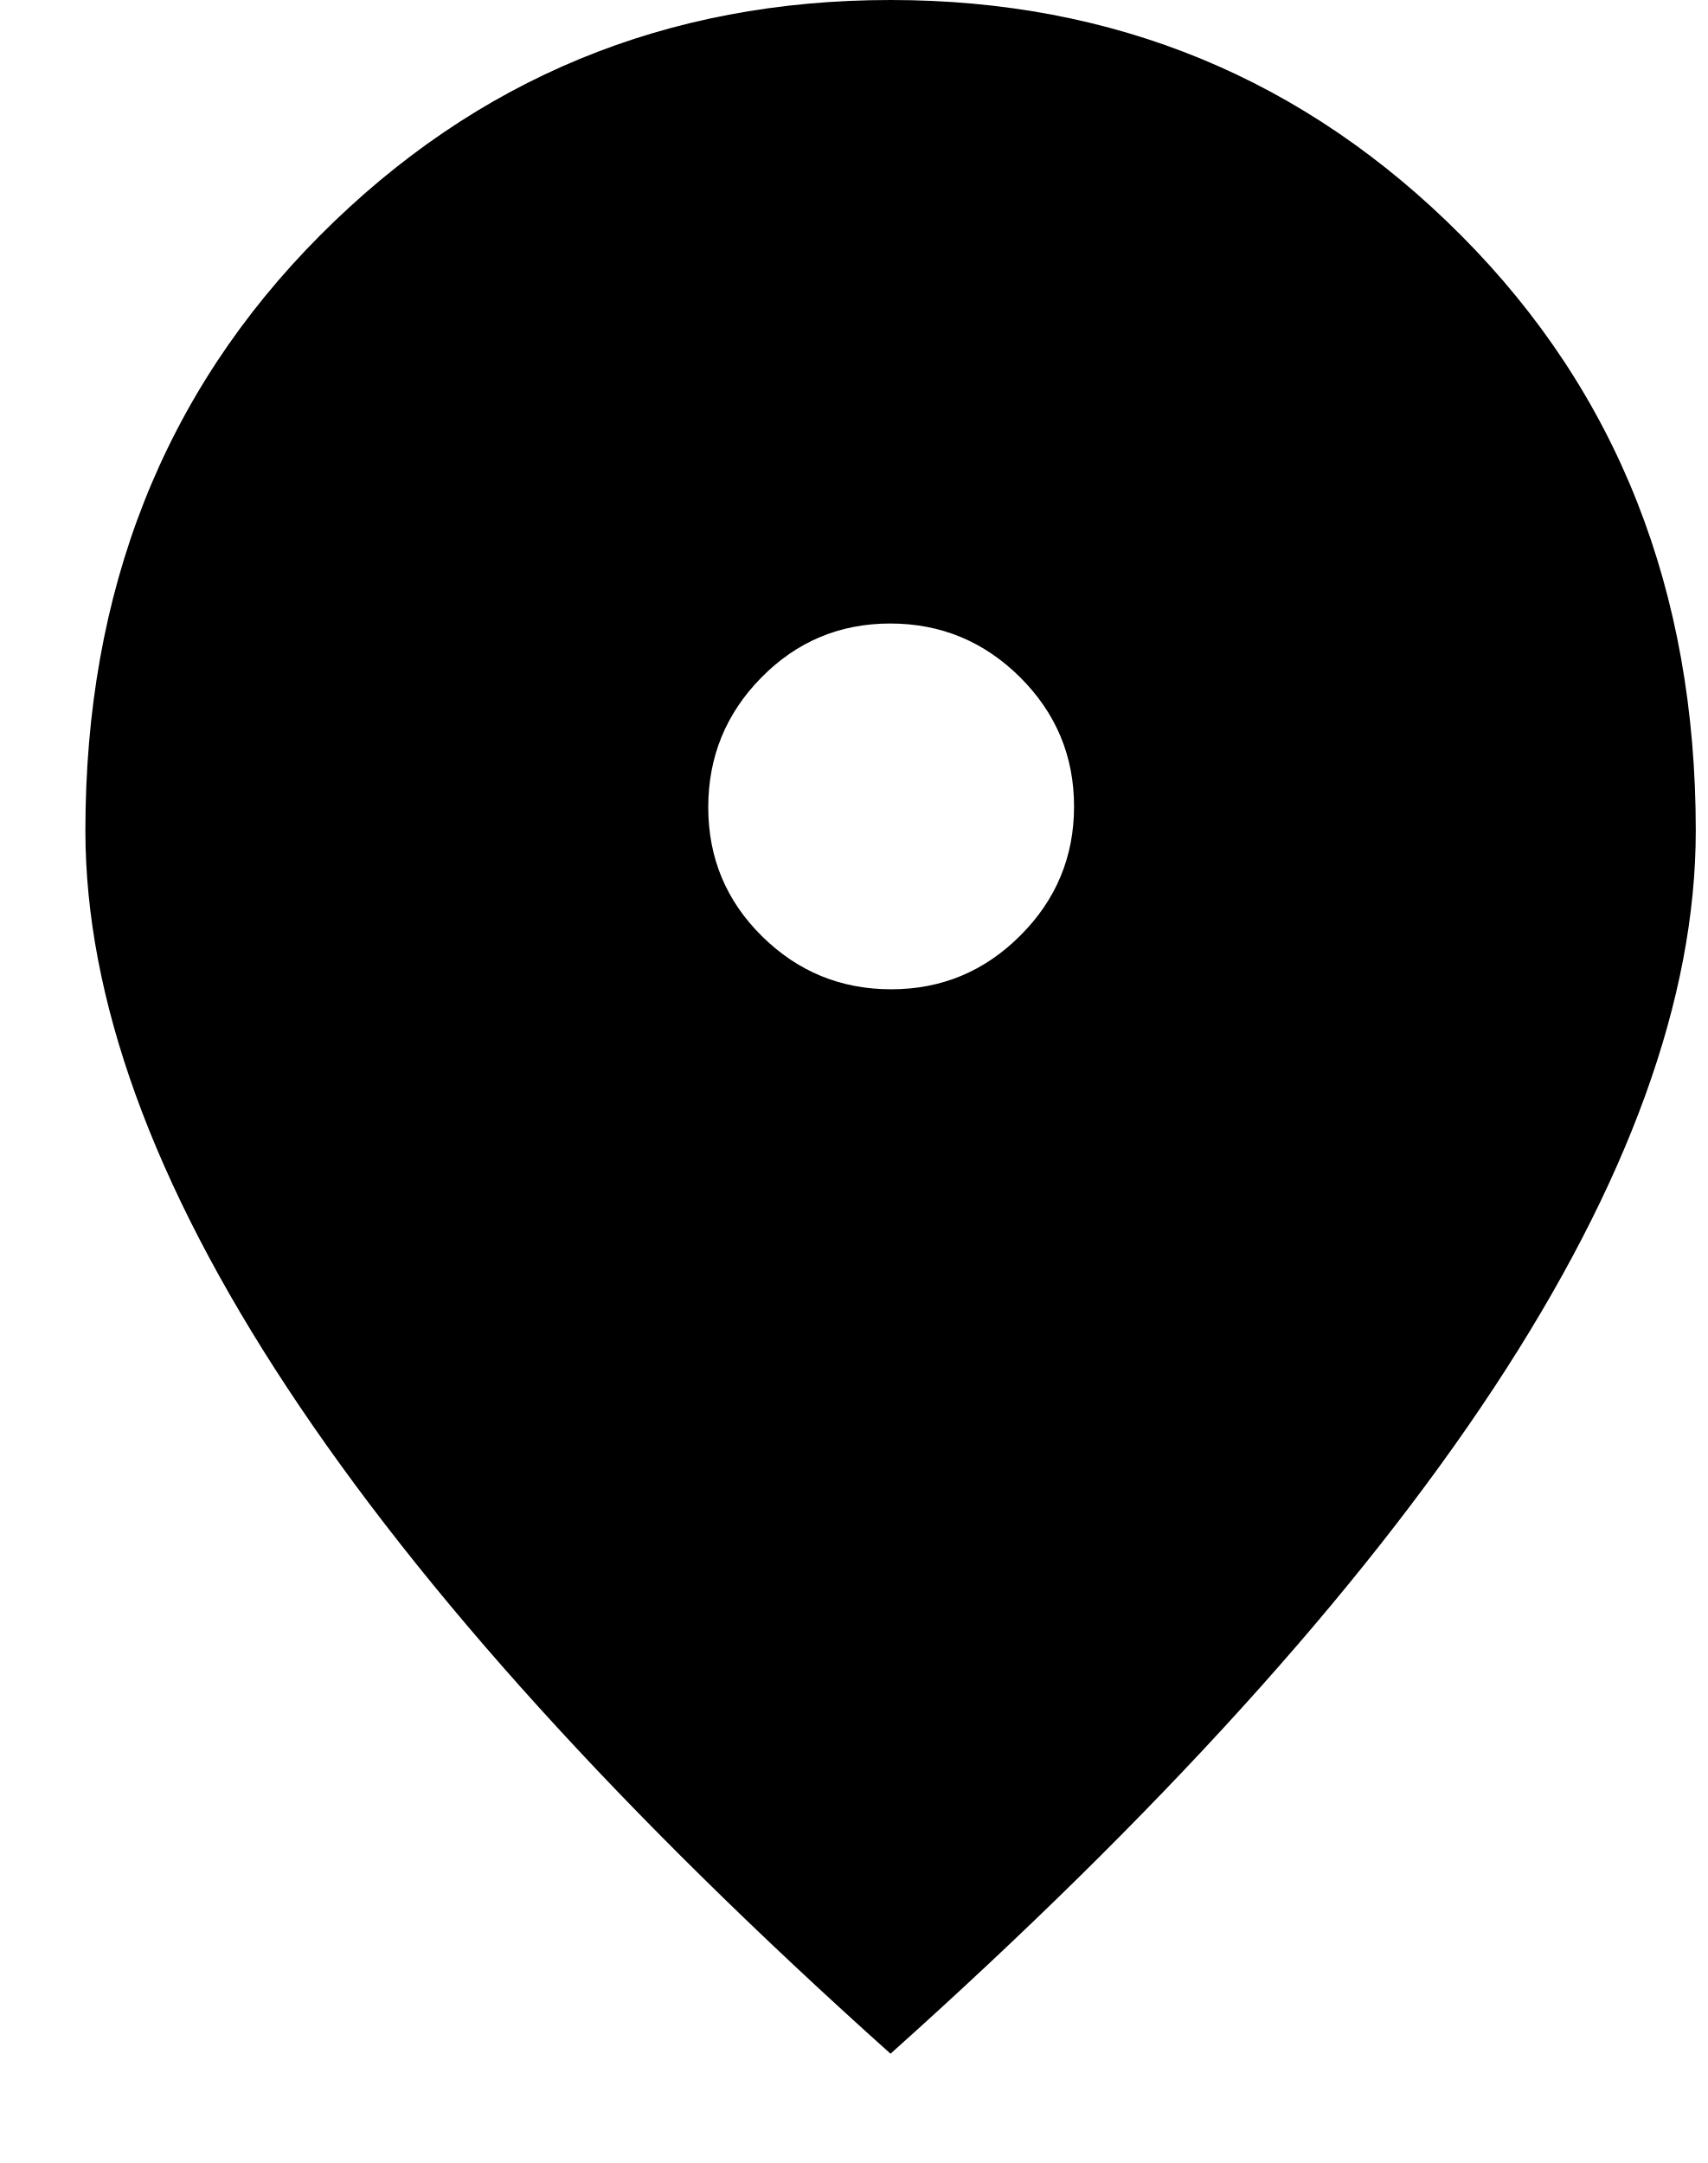
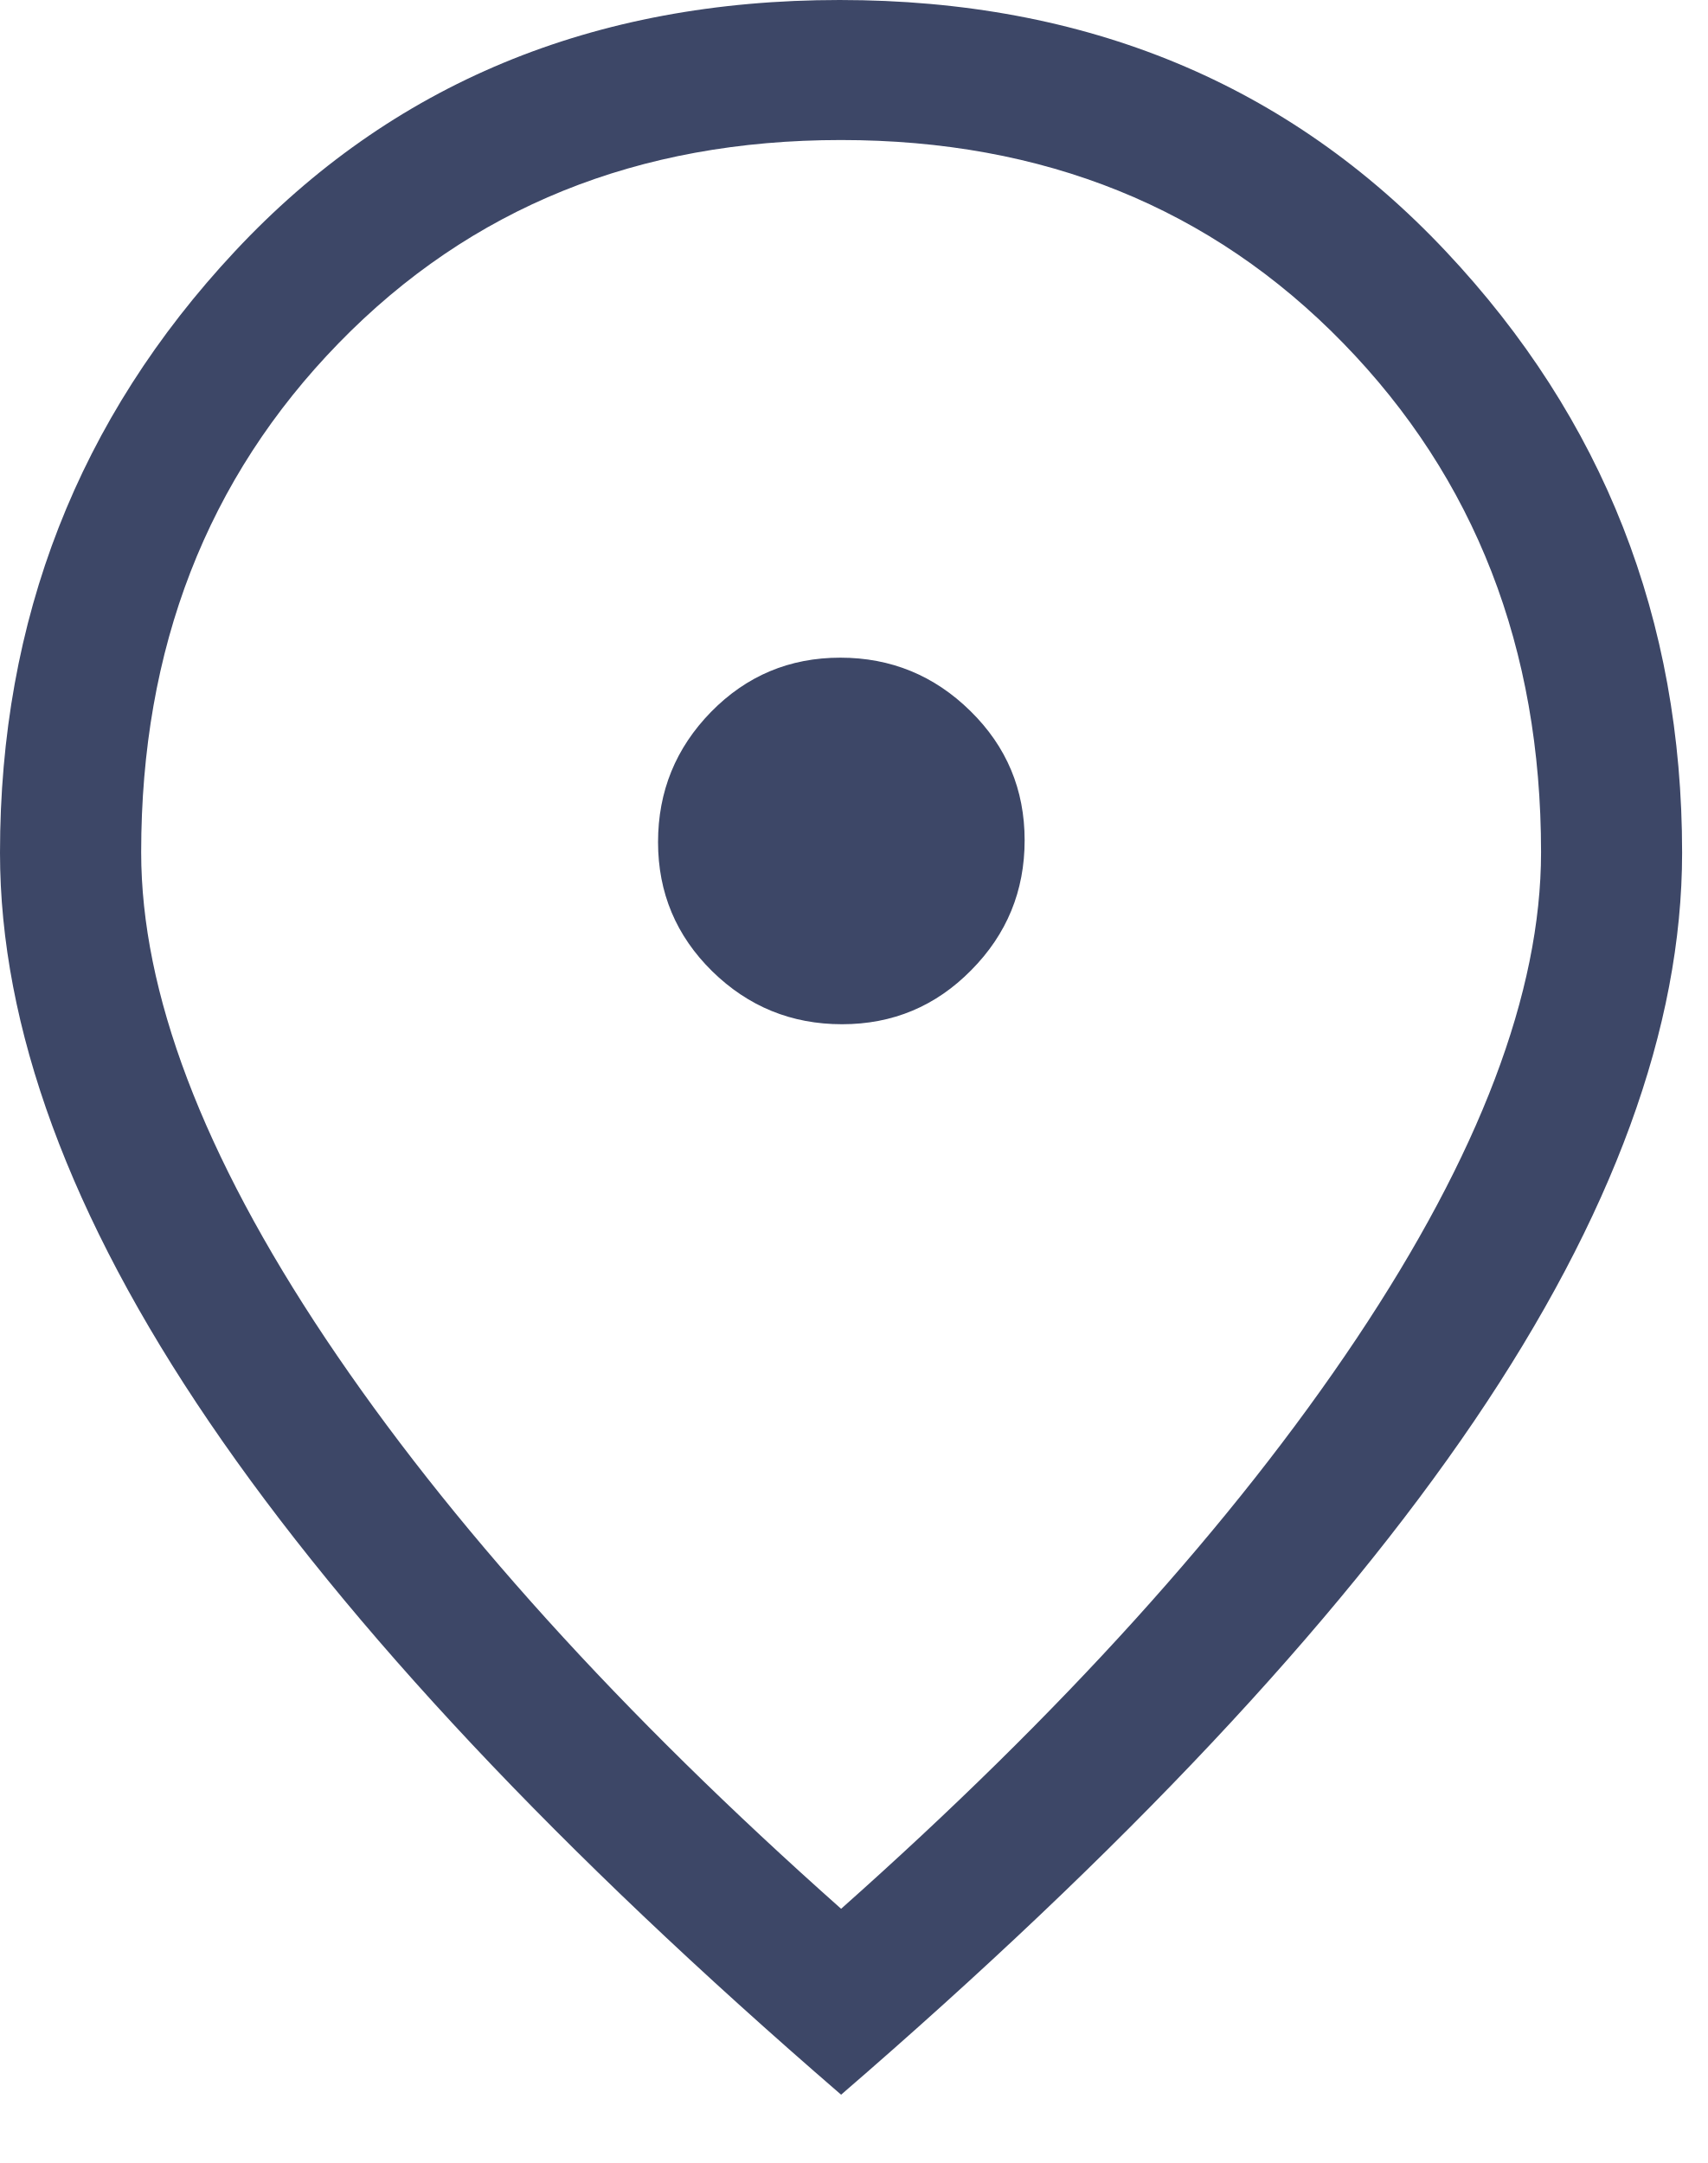
<svg xmlns="http://www.w3.org/2000/svg" width="15" height="19" viewBox="0 0 15 19" fill="none">
-   <path d="M7.828 8.69C8.269 8.69 8.648 8.533 8.962 8.218C9.277 7.904 9.434 7.525 9.434 7.084C9.434 6.642 9.276 6.264 8.96 5.949C8.644 5.635 8.264 5.477 7.82 5.477C7.376 5.477 6.999 5.635 6.687 5.952C6.376 6.268 6.221 6.648 6.221 7.091C6.221 7.535 6.378 7.913 6.693 8.224C7.008 8.535 7.386 8.69 7.828 8.69ZM7.822 18.04C5.472 15.935 3.706 13.986 2.524 12.192C1.341 10.398 0.75 8.766 0.75 7.296C0.75 5.19 1.437 3.448 2.81 2.069C4.183 0.69 5.854 0 7.822 0C9.791 0 11.462 0.69 12.835 2.069C14.208 3.448 14.895 5.19 14.895 7.296C14.895 8.766 14.303 10.398 13.121 12.192C11.939 13.986 10.173 15.935 7.822 18.04Z" fill="currentColor" />
+   <path d="M7.396 8.997C7.841 8.997 8.219 8.839 8.531 8.522C8.844 8.206 9 7.826 9 7.381C9 6.937 8.842 6.558 8.524 6.246C8.207 5.934 7.826 5.777 7.381 5.777C6.935 5.777 6.557 5.936 6.246 6.253C5.936 6.57 5.78 6.951 5.78 7.397C5.78 7.842 5.939 8.22 6.255 8.531C6.572 8.842 6.952 8.997 7.396 8.997ZM7.388 16.767C9.324 15.047 10.833 13.378 11.914 11.76C12.995 10.141 13.536 8.717 13.536 7.486C13.536 5.693 12.956 4.202 11.797 3.013C10.638 1.824 9.168 1.23 7.386 1.23C5.604 1.23 4.134 1.824 2.976 3.013C1.818 4.202 1.24 5.693 1.24 7.486C1.24 8.717 1.78 10.141 2.861 11.76C3.943 13.378 5.451 15.047 7.388 16.767ZM7.388 18.4C4.916 16.266 3.067 14.297 1.84 12.494C0.613 10.691 0 9.023 0 7.491C0 5.44 0.688 3.679 2.063 2.208C3.438 0.736 5.208 0 7.375 0C9.541 0 11.316 0.736 12.7 2.208C14.084 3.679 14.775 5.44 14.775 7.491C14.775 9.023 14.166 10.687 12.948 12.483C11.73 14.278 9.877 16.251 7.388 18.4Z" fill="#3D4767" />
</svg>
